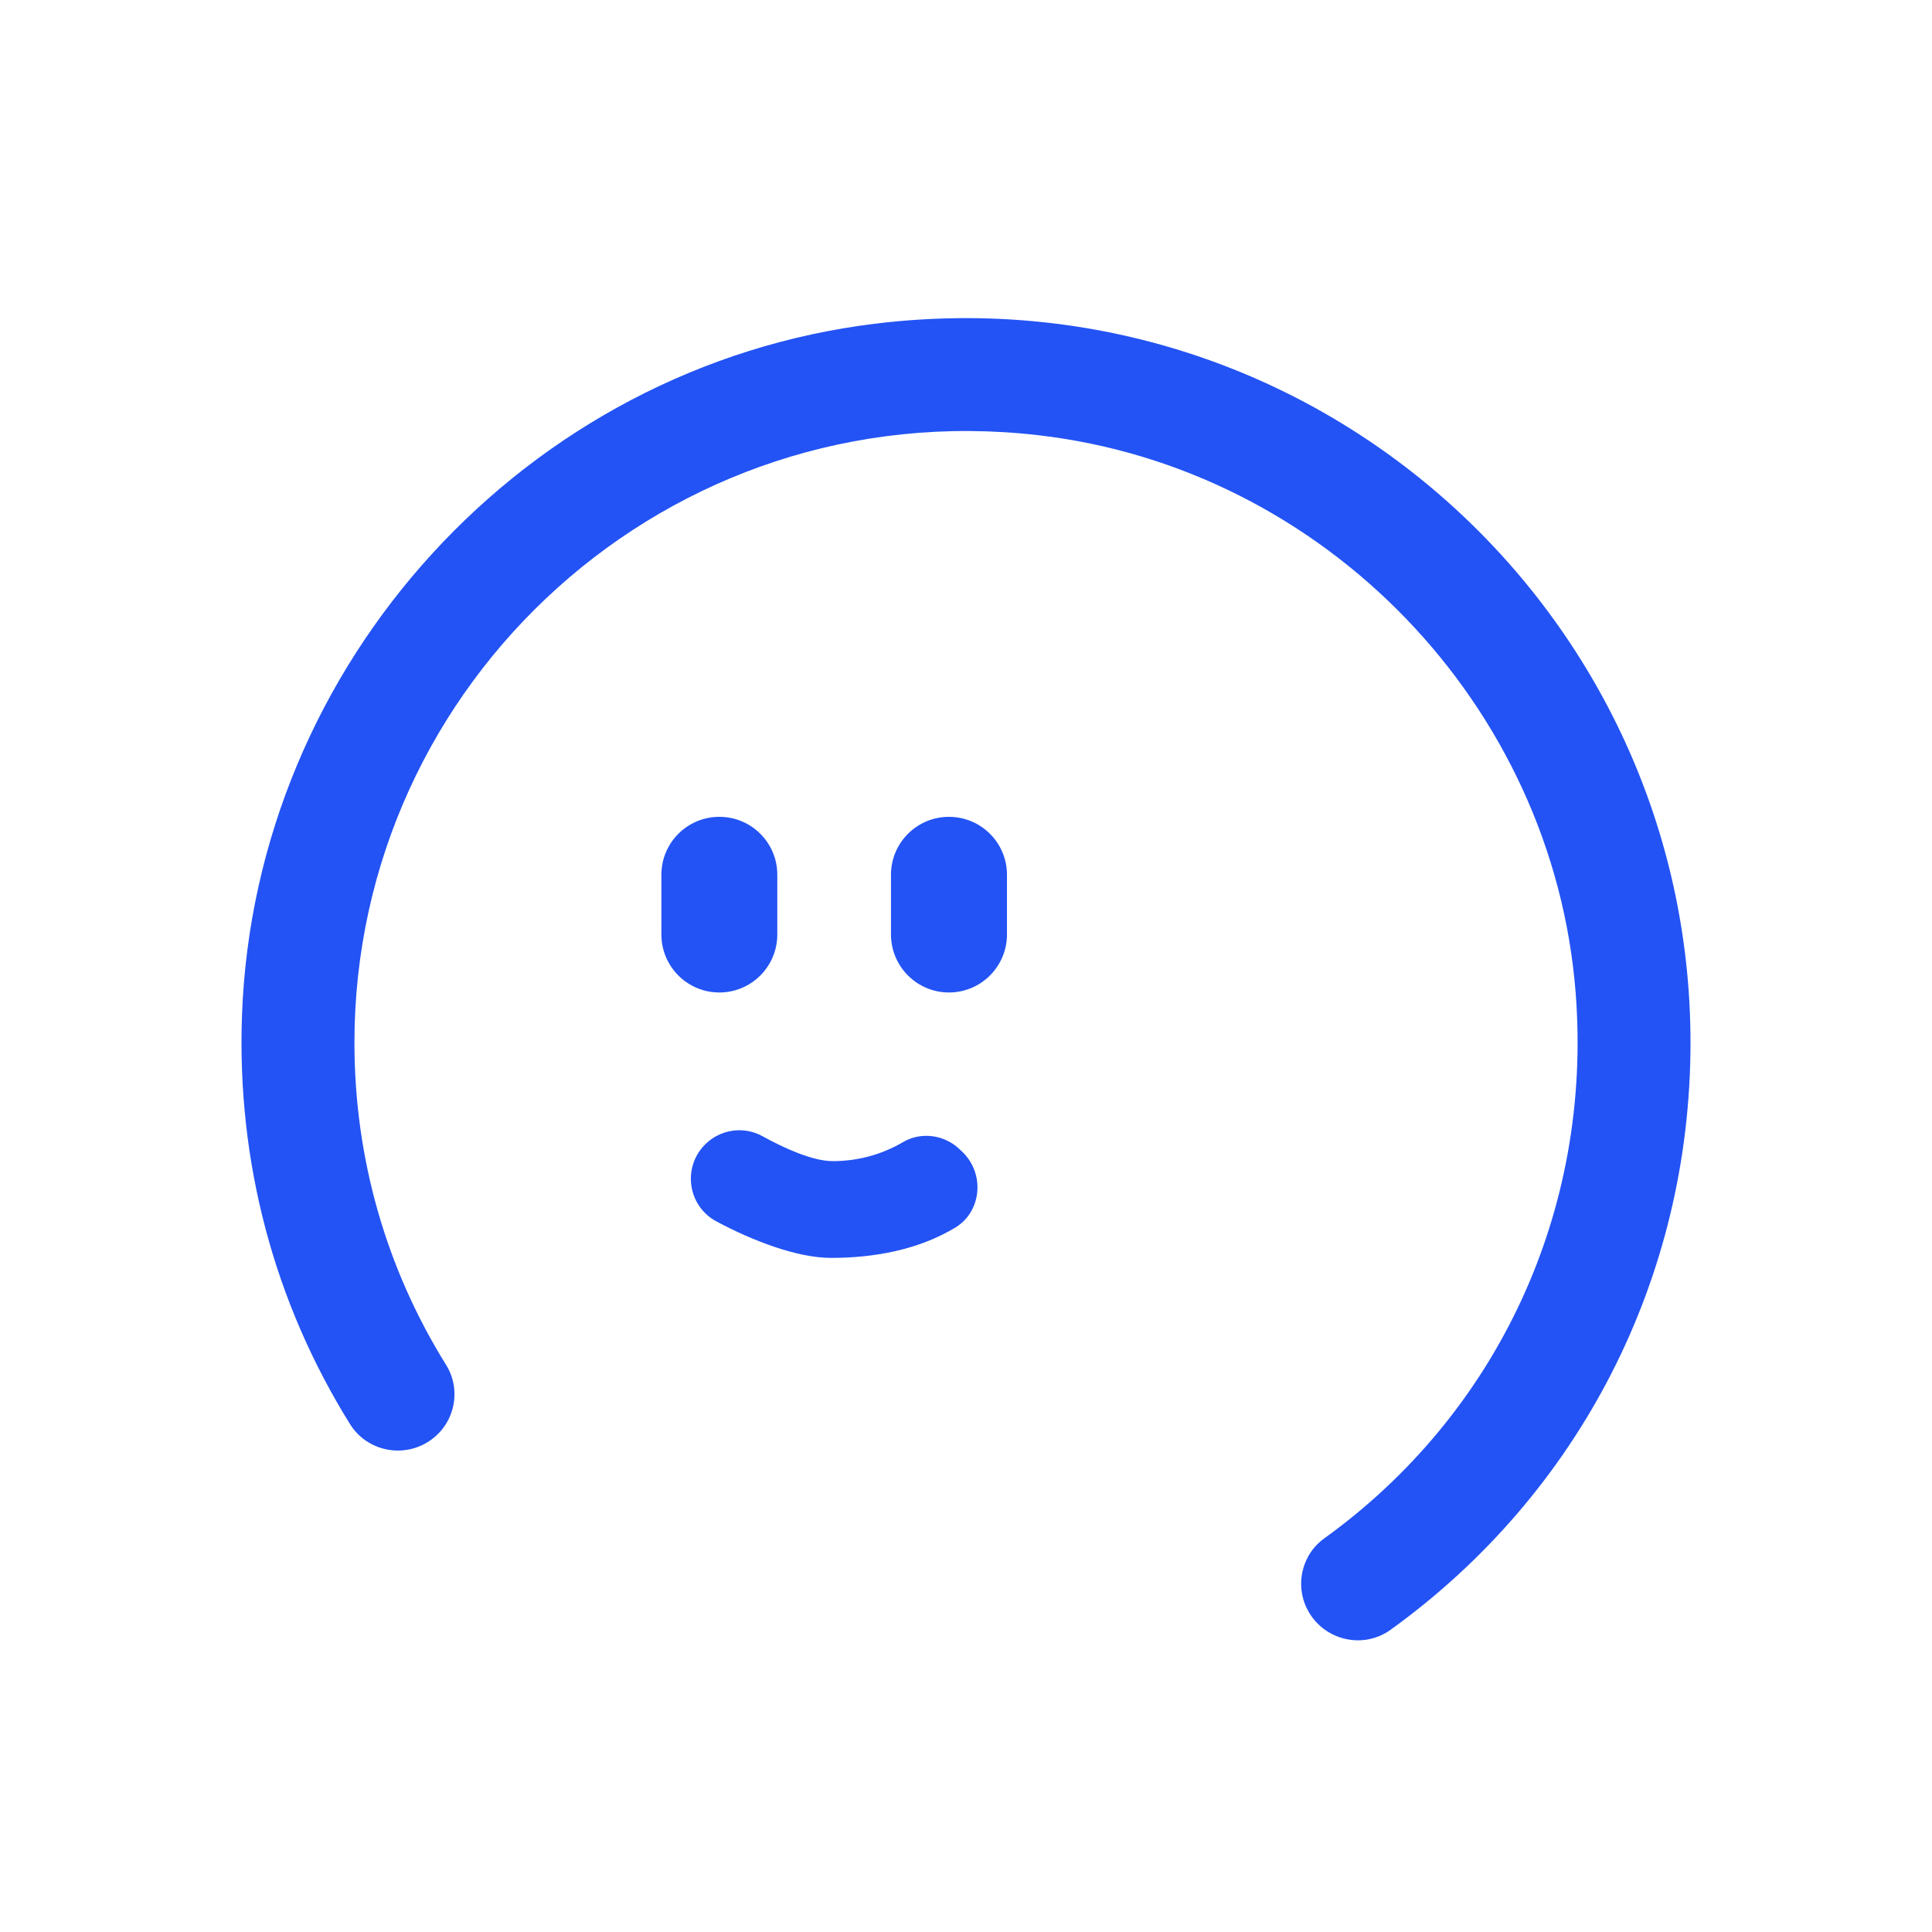
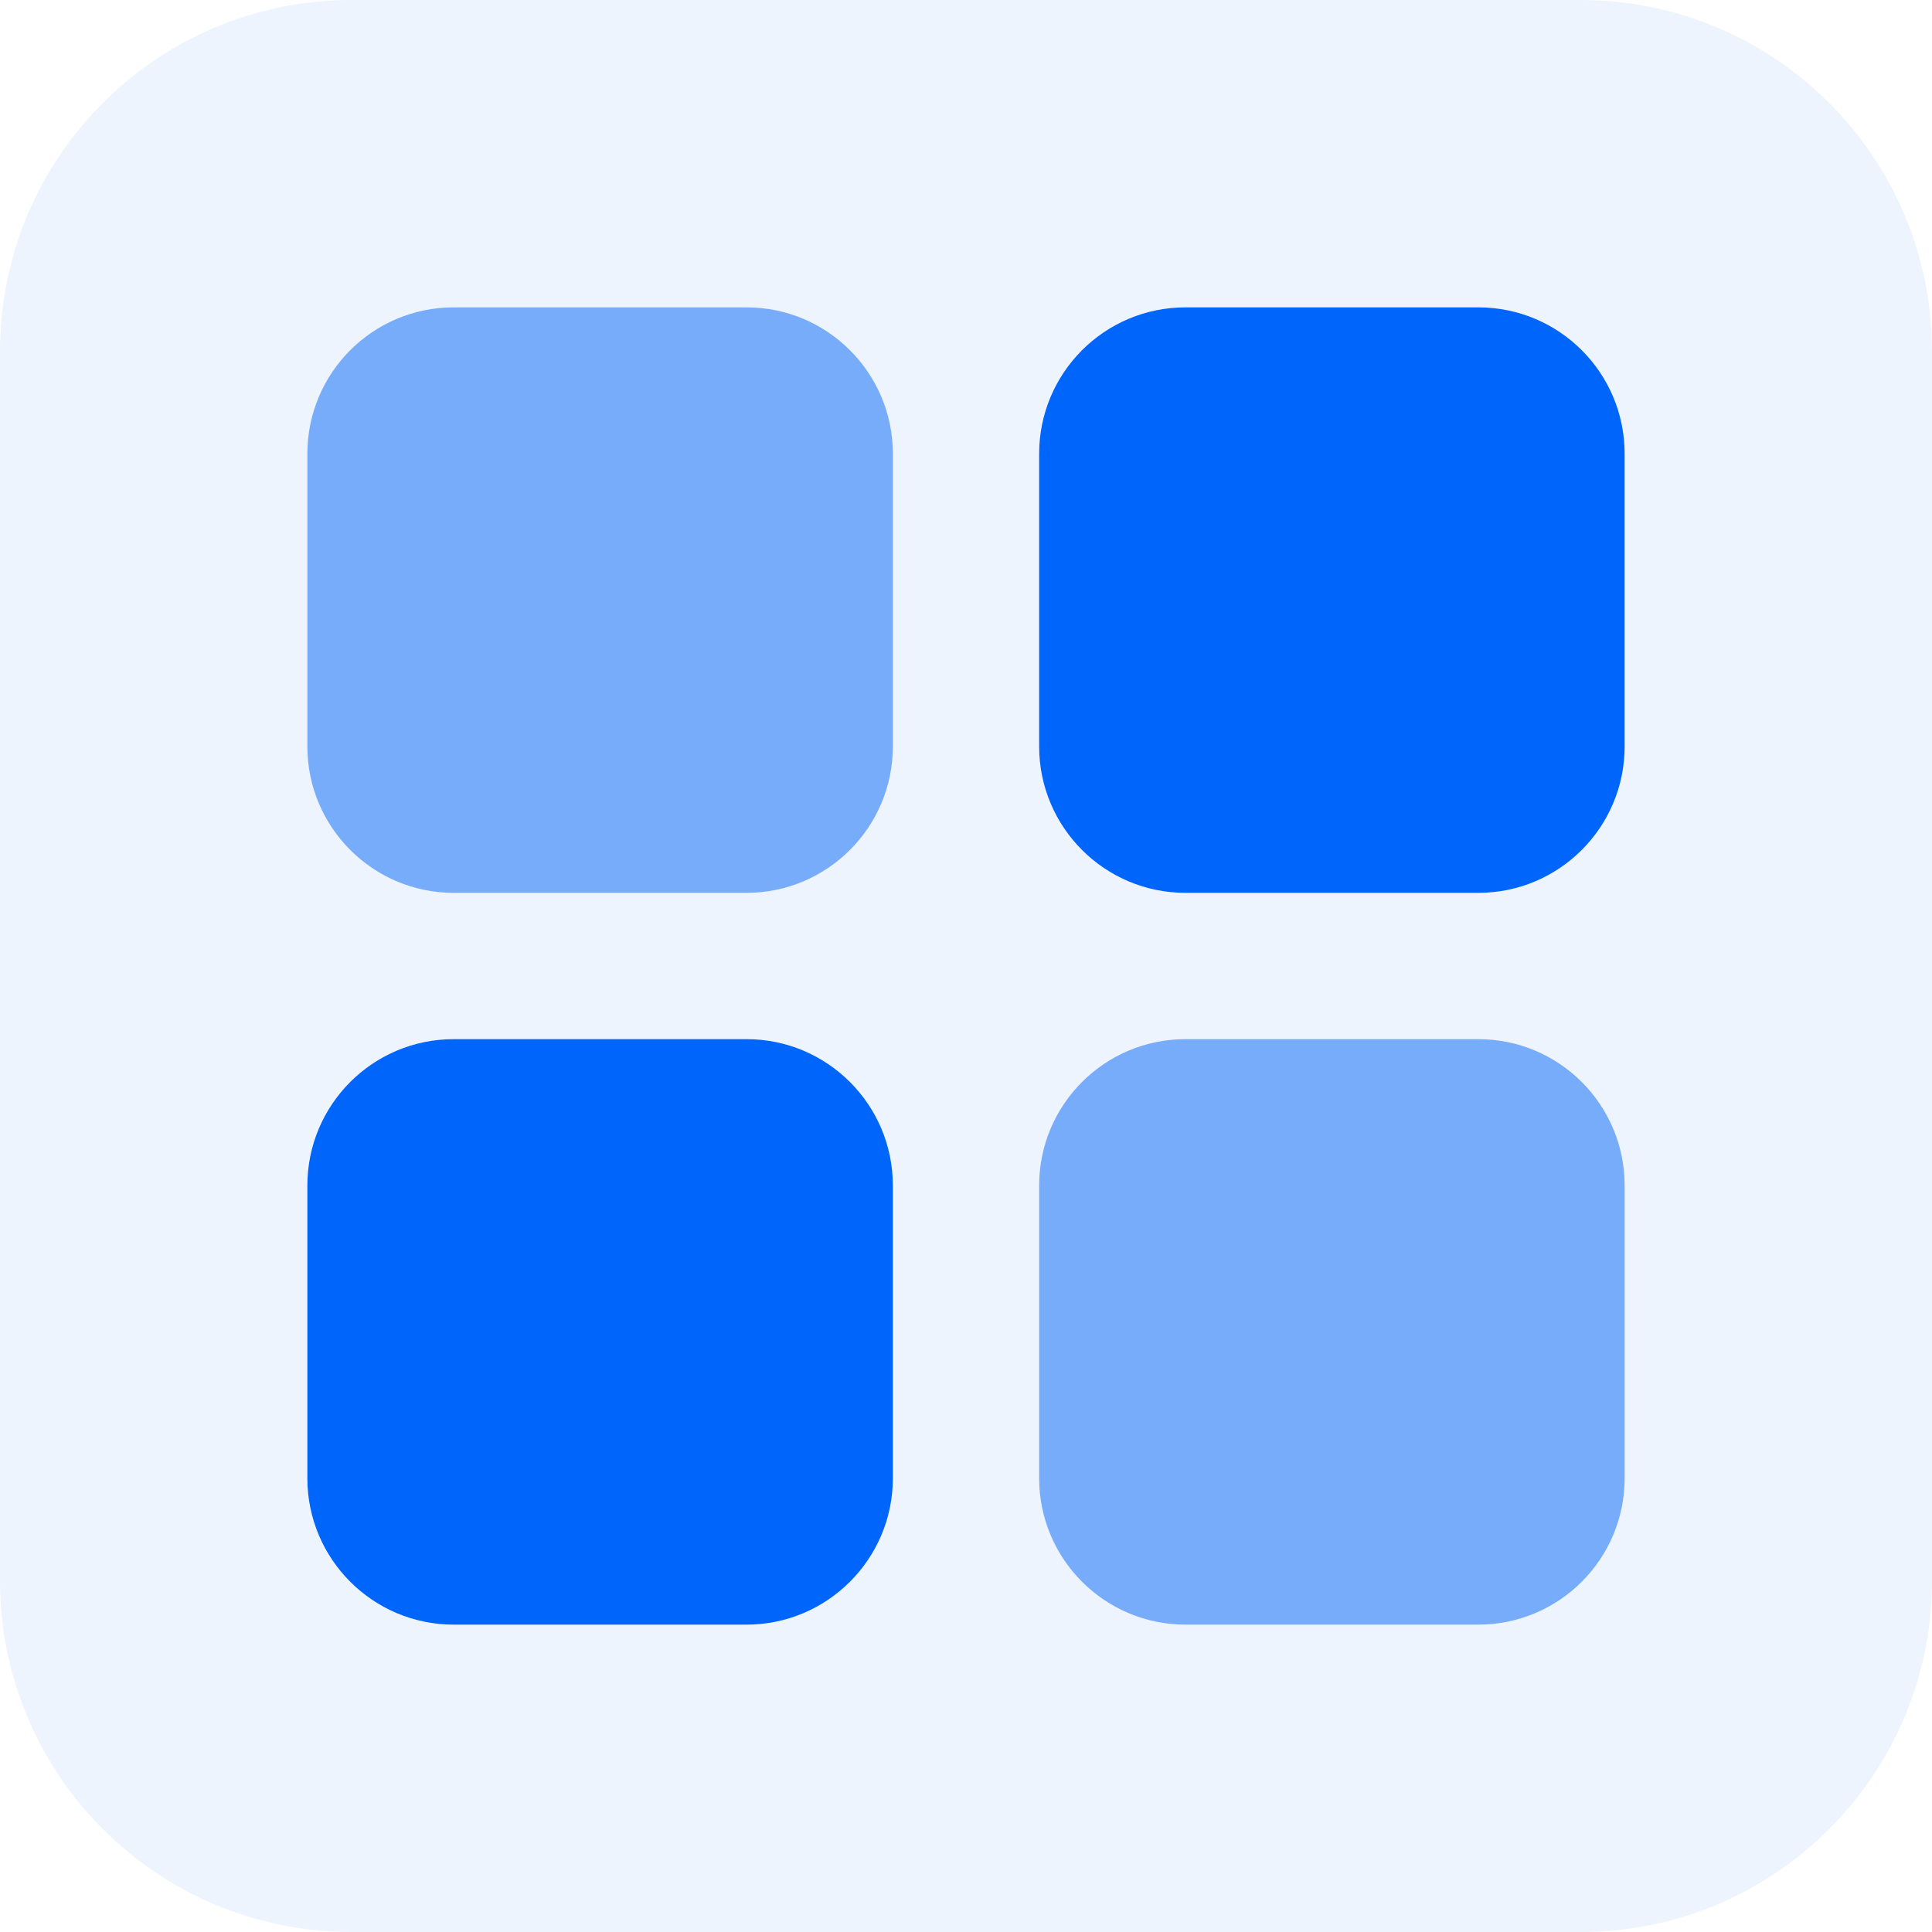
- <svg xmlns="http://www.w3.org/2000/svg" width="24" height="24" viewBox="0 0 24 24" fill="none">
-   <g opacity="0">
-     <rect x="3" y="3" width="18" height="18" fill="#000000">
- </rect>
-   </g>
-   <path d="M16.264 20.035C16.077 19.725 16.157 19.322 16.451 19.11C18.598 17.563 19.786 15.041 19.573 12.328C19.292 8.758 16.454 5.816 12.896 5.406C8.308 4.878 4.403 8.467 4.403 12.952C4.403 14.384 4.795 15.756 5.542 16.956C5.733 17.263 5.653 17.665 5.363 17.88C5.034 18.125 4.563 18.038 4.347 17.689C3.405 16.176 2.941 14.431 3.006 12.616C3.163 8.24 6.533 4.547 10.88 4.02C16.341 3.357 21 7.62 21 12.952C21 15.88 19.62 18.555 17.274 20.246C16.942 20.485 16.475 20.385 16.264 20.035Z" fill="#2353F4">
- </path>
-   <path d="M8.936 12.329C8.538 12.329 8.216 12.006 8.216 11.608L8.216 10.867C8.216 10.469 8.538 10.147 8.936 10.147C9.334 10.147 9.656 10.469 9.656 10.867L9.656 11.608C9.656 12.006 9.334 12.329 8.936 12.329ZM11.788 12.329C11.391 12.329 11.068 12.006 11.068 11.608L11.068 10.867C11.068 10.469 11.391 10.147 11.788 10.147C12.186 10.147 12.509 10.469 12.509 10.867L12.509 11.608C12.509 12.006 12.186 12.329 11.788 12.329ZM10.323 15.626C9.902 15.626 9.348 15.413 8.9 15.173C8.544 14.983 8.473 14.503 8.759 14.217C8.947 14.029 9.237 13.985 9.471 14.114C9.738 14.261 10.092 14.424 10.345 14.424C10.656 14.424 10.955 14.342 11.217 14.188C11.448 14.052 11.743 14.098 11.932 14.287L11.964 14.318C12.236 14.59 12.193 15.055 11.863 15.252C11.409 15.524 10.866 15.626 10.323 15.626Z" fill="#2353F4">
- </path>
+ <svg xmlns="http://www.w3.org/2000/svg" width="22" height="22" viewBox="0 0 22 22" fill="none">
+   <path d="M0 4C0 1.791 1.791 0 4 0H18C20.209 0 22 1.791 22 4V18C22 20.209 20.209 22 18 22H4C1.791 22 0 20.209 0 18V4Z" fill="#EEF4FD" />
+   <path d="M8.5 3.5H5.167C4.246 3.5 3.5 4.246 3.5 5.167V8.5C3.5 9.42 4.246 10.167 5.167 10.167H8.5C9.42 10.167 10.167 9.42 10.167 8.5V5.167C10.167 4.246 9.42 3.5 8.5 3.5Z" fill="#0065FB" fill-opacity="0.5" />
+   <path d="M16.833 3.5H13.5C12.579 3.5 11.833 4.246 11.833 5.167V8.5C11.833 9.42 12.579 10.167 13.5 10.167H16.833C17.754 10.167 18.5 9.42 18.5 8.5V5.167C18.5 4.246 17.754 3.5 16.833 3.5Z" fill="#0065FB" />
+   <path d="M8.5 11.833H5.167C4.246 11.833 3.5 12.579 3.5 13.5V16.833C3.5 17.753 4.246 18.5 5.167 18.5H8.5C9.42 18.5 10.167 17.753 10.167 16.833V13.5C10.167 12.579 9.42 11.833 8.5 11.833Z" fill="#0065FB" />
+   <path d="M16.833 11.833H13.5C12.579 11.833 11.833 12.579 11.833 13.5V16.833C11.833 17.753 12.579 18.5 13.5 18.5H16.833C17.754 18.5 18.5 17.753 18.5 16.833V13.5C18.5 12.579 17.754 11.833 16.833 11.833Z" fill="#0065FB" fill-opacity="0.5" />
</svg>
